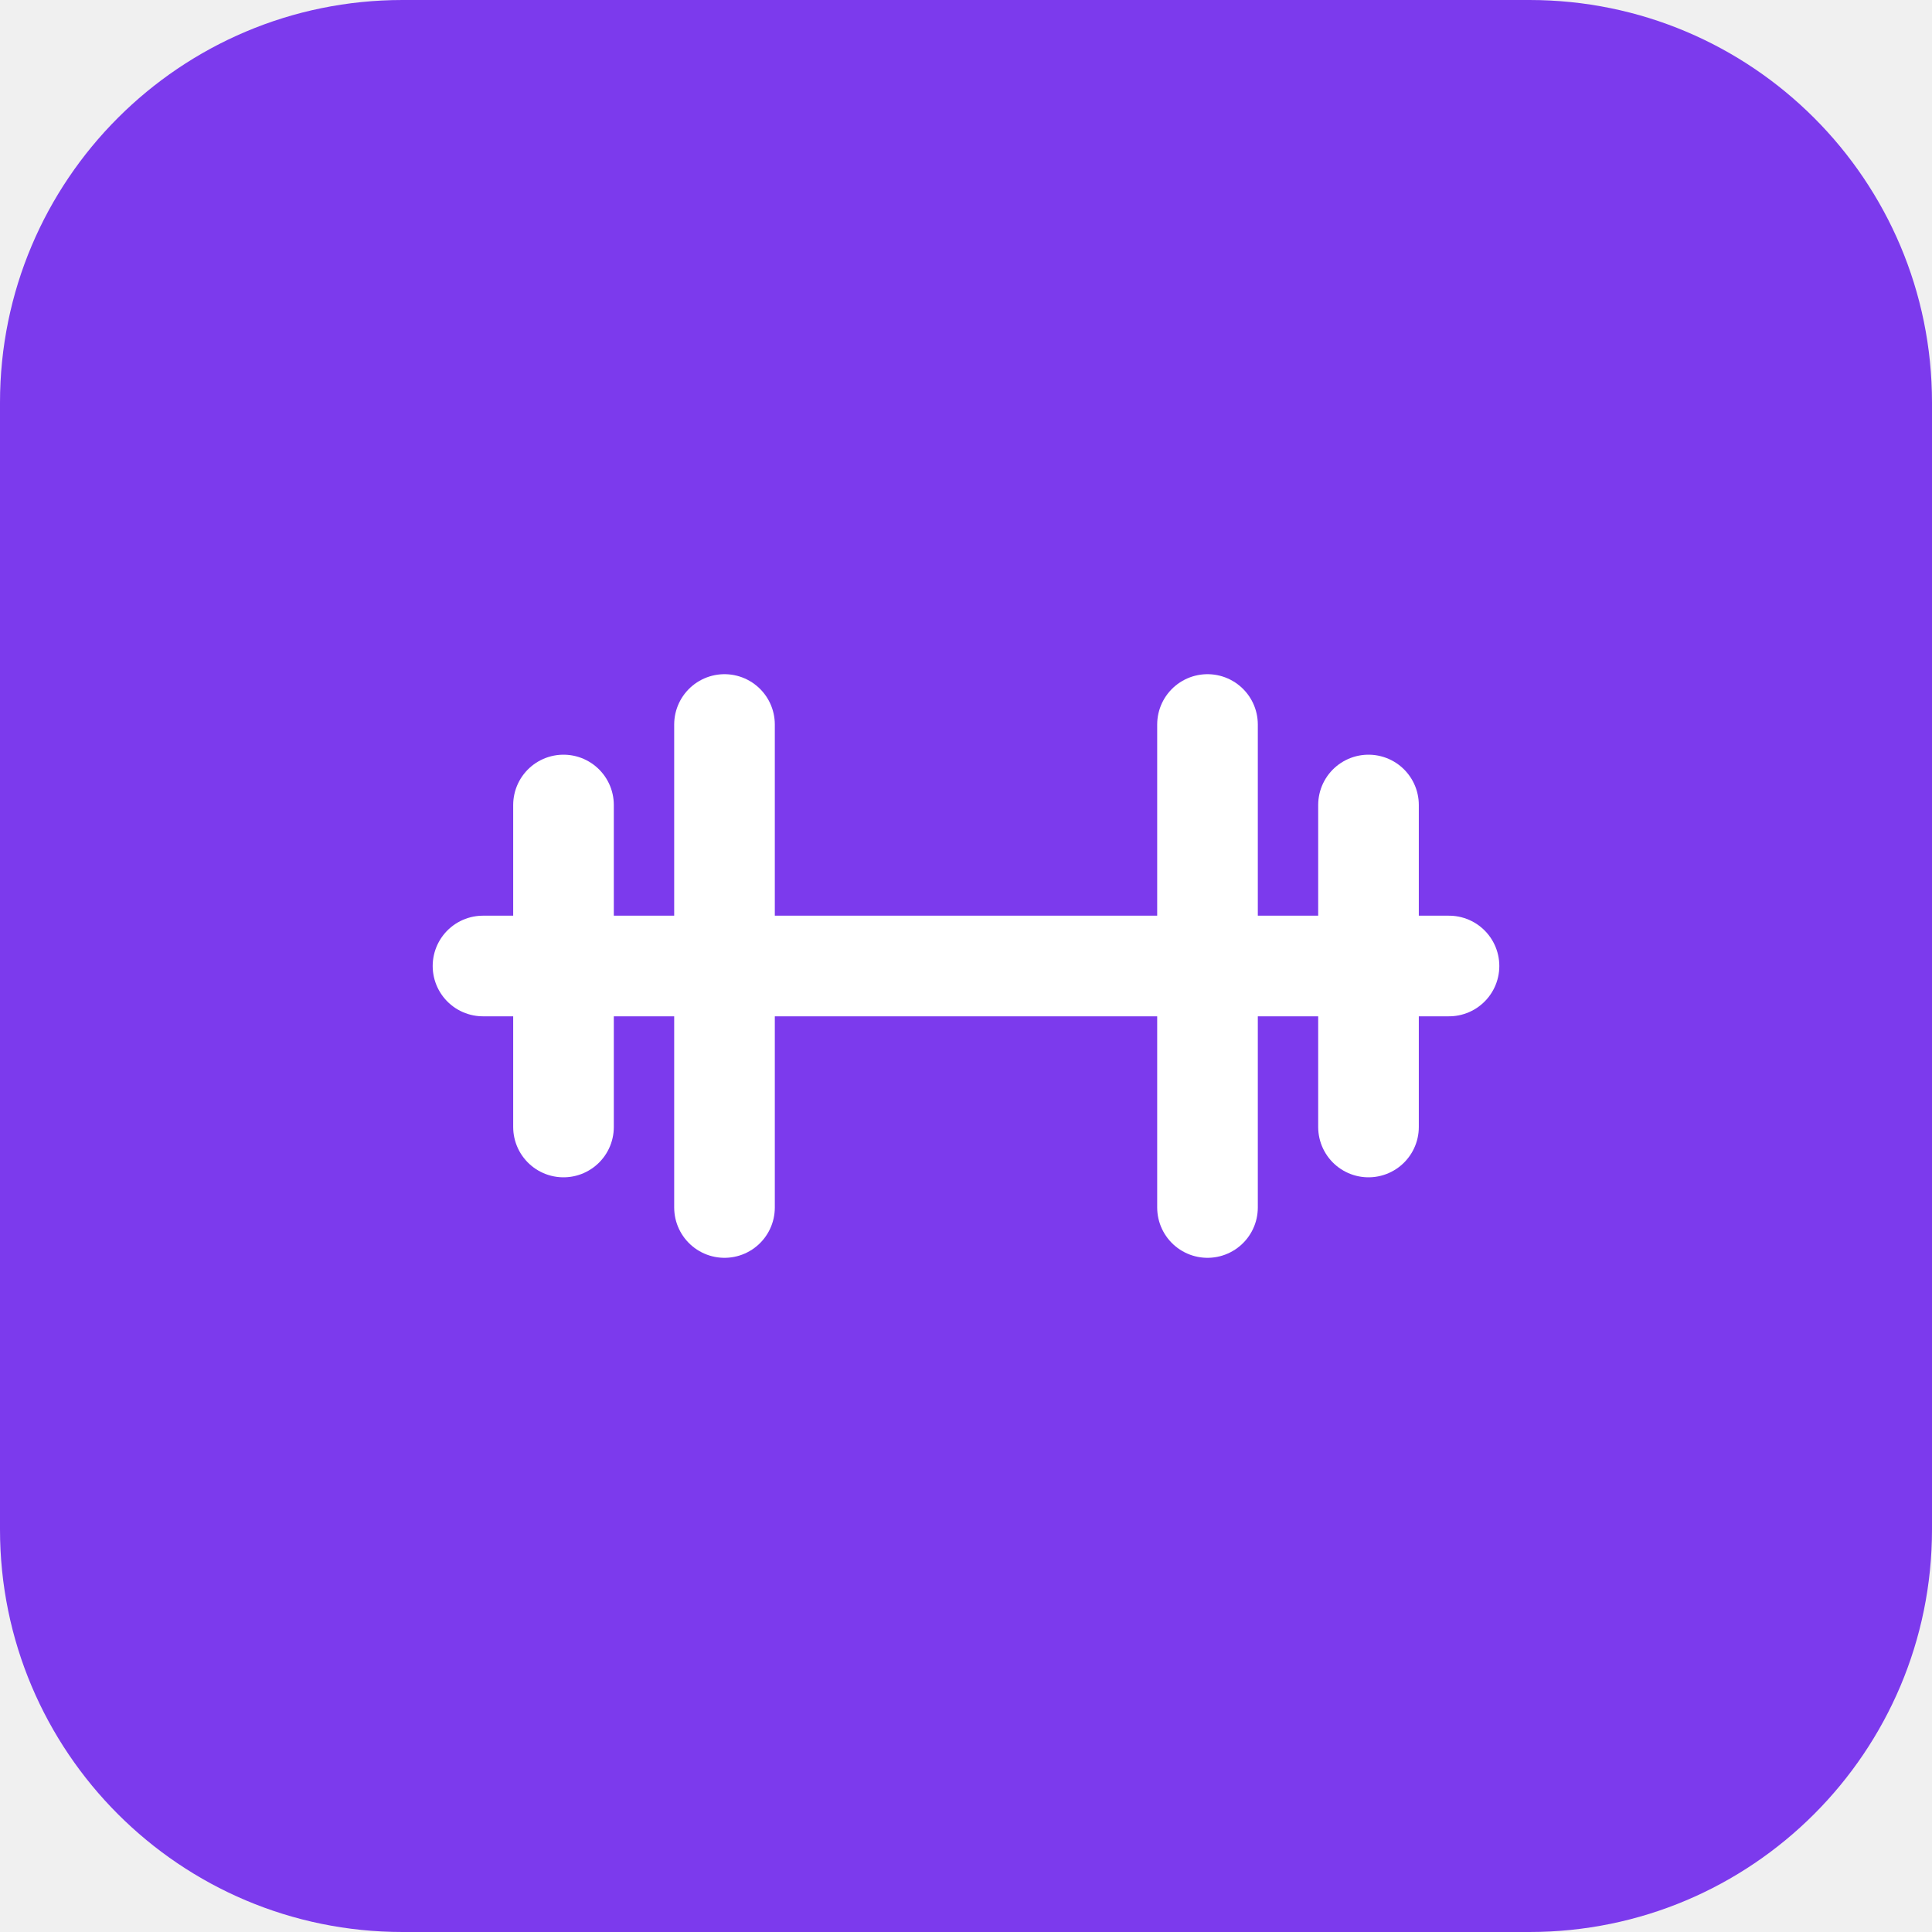
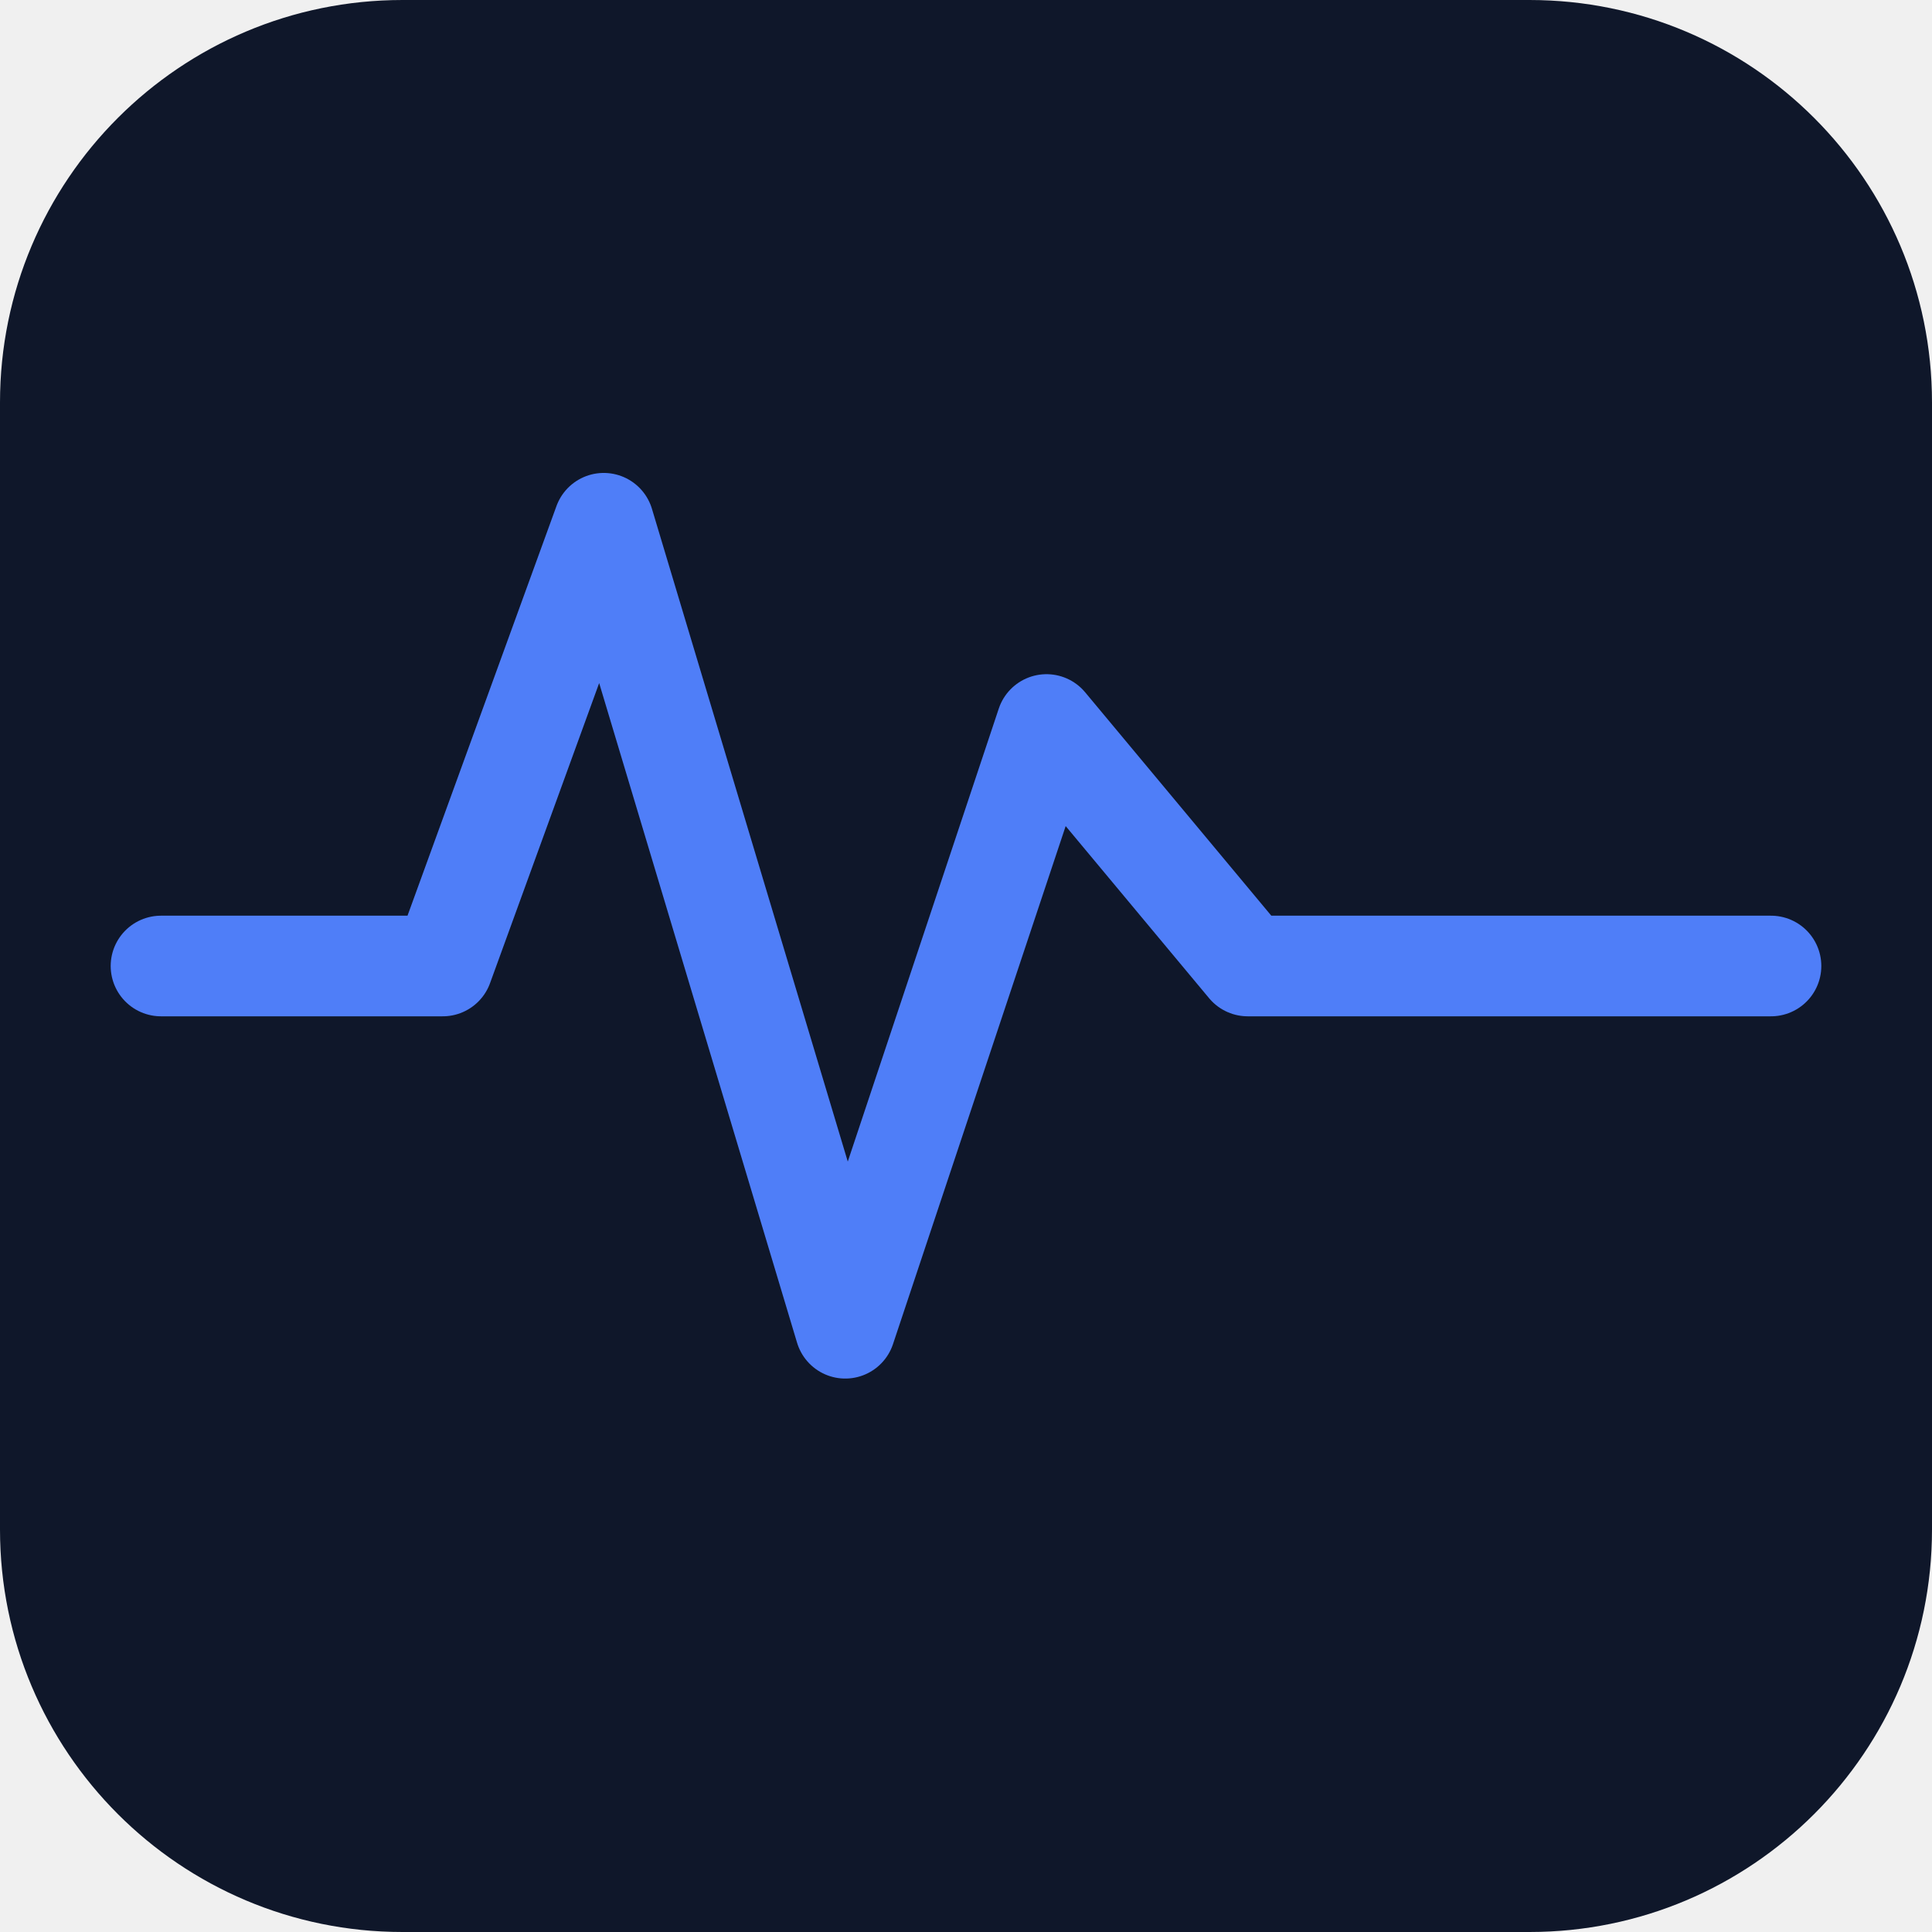
<svg xmlns="http://www.w3.org/2000/svg" viewBox="0 0 192 192">
-   <rect width="192" height="192" rx="40" fill="#7c3aed" />
-   <path d="M48 96h16M128 96h16M64 96h64M56 80v32M136 80v32M72 72v48M120 72v48" stroke="white" stroke-width="10" stroke-linecap="round" />
+   <rect width="192" height="192" rx="40" fill="#0f172a" />
+   <polyline points="16,96 44,96 60,52 84,132 104,72 124,96 176,96" stroke="#4f7ef8" stroke-width="10" stroke-linecap="round" stroke-linejoin="round" fill="none" />
</svg>
